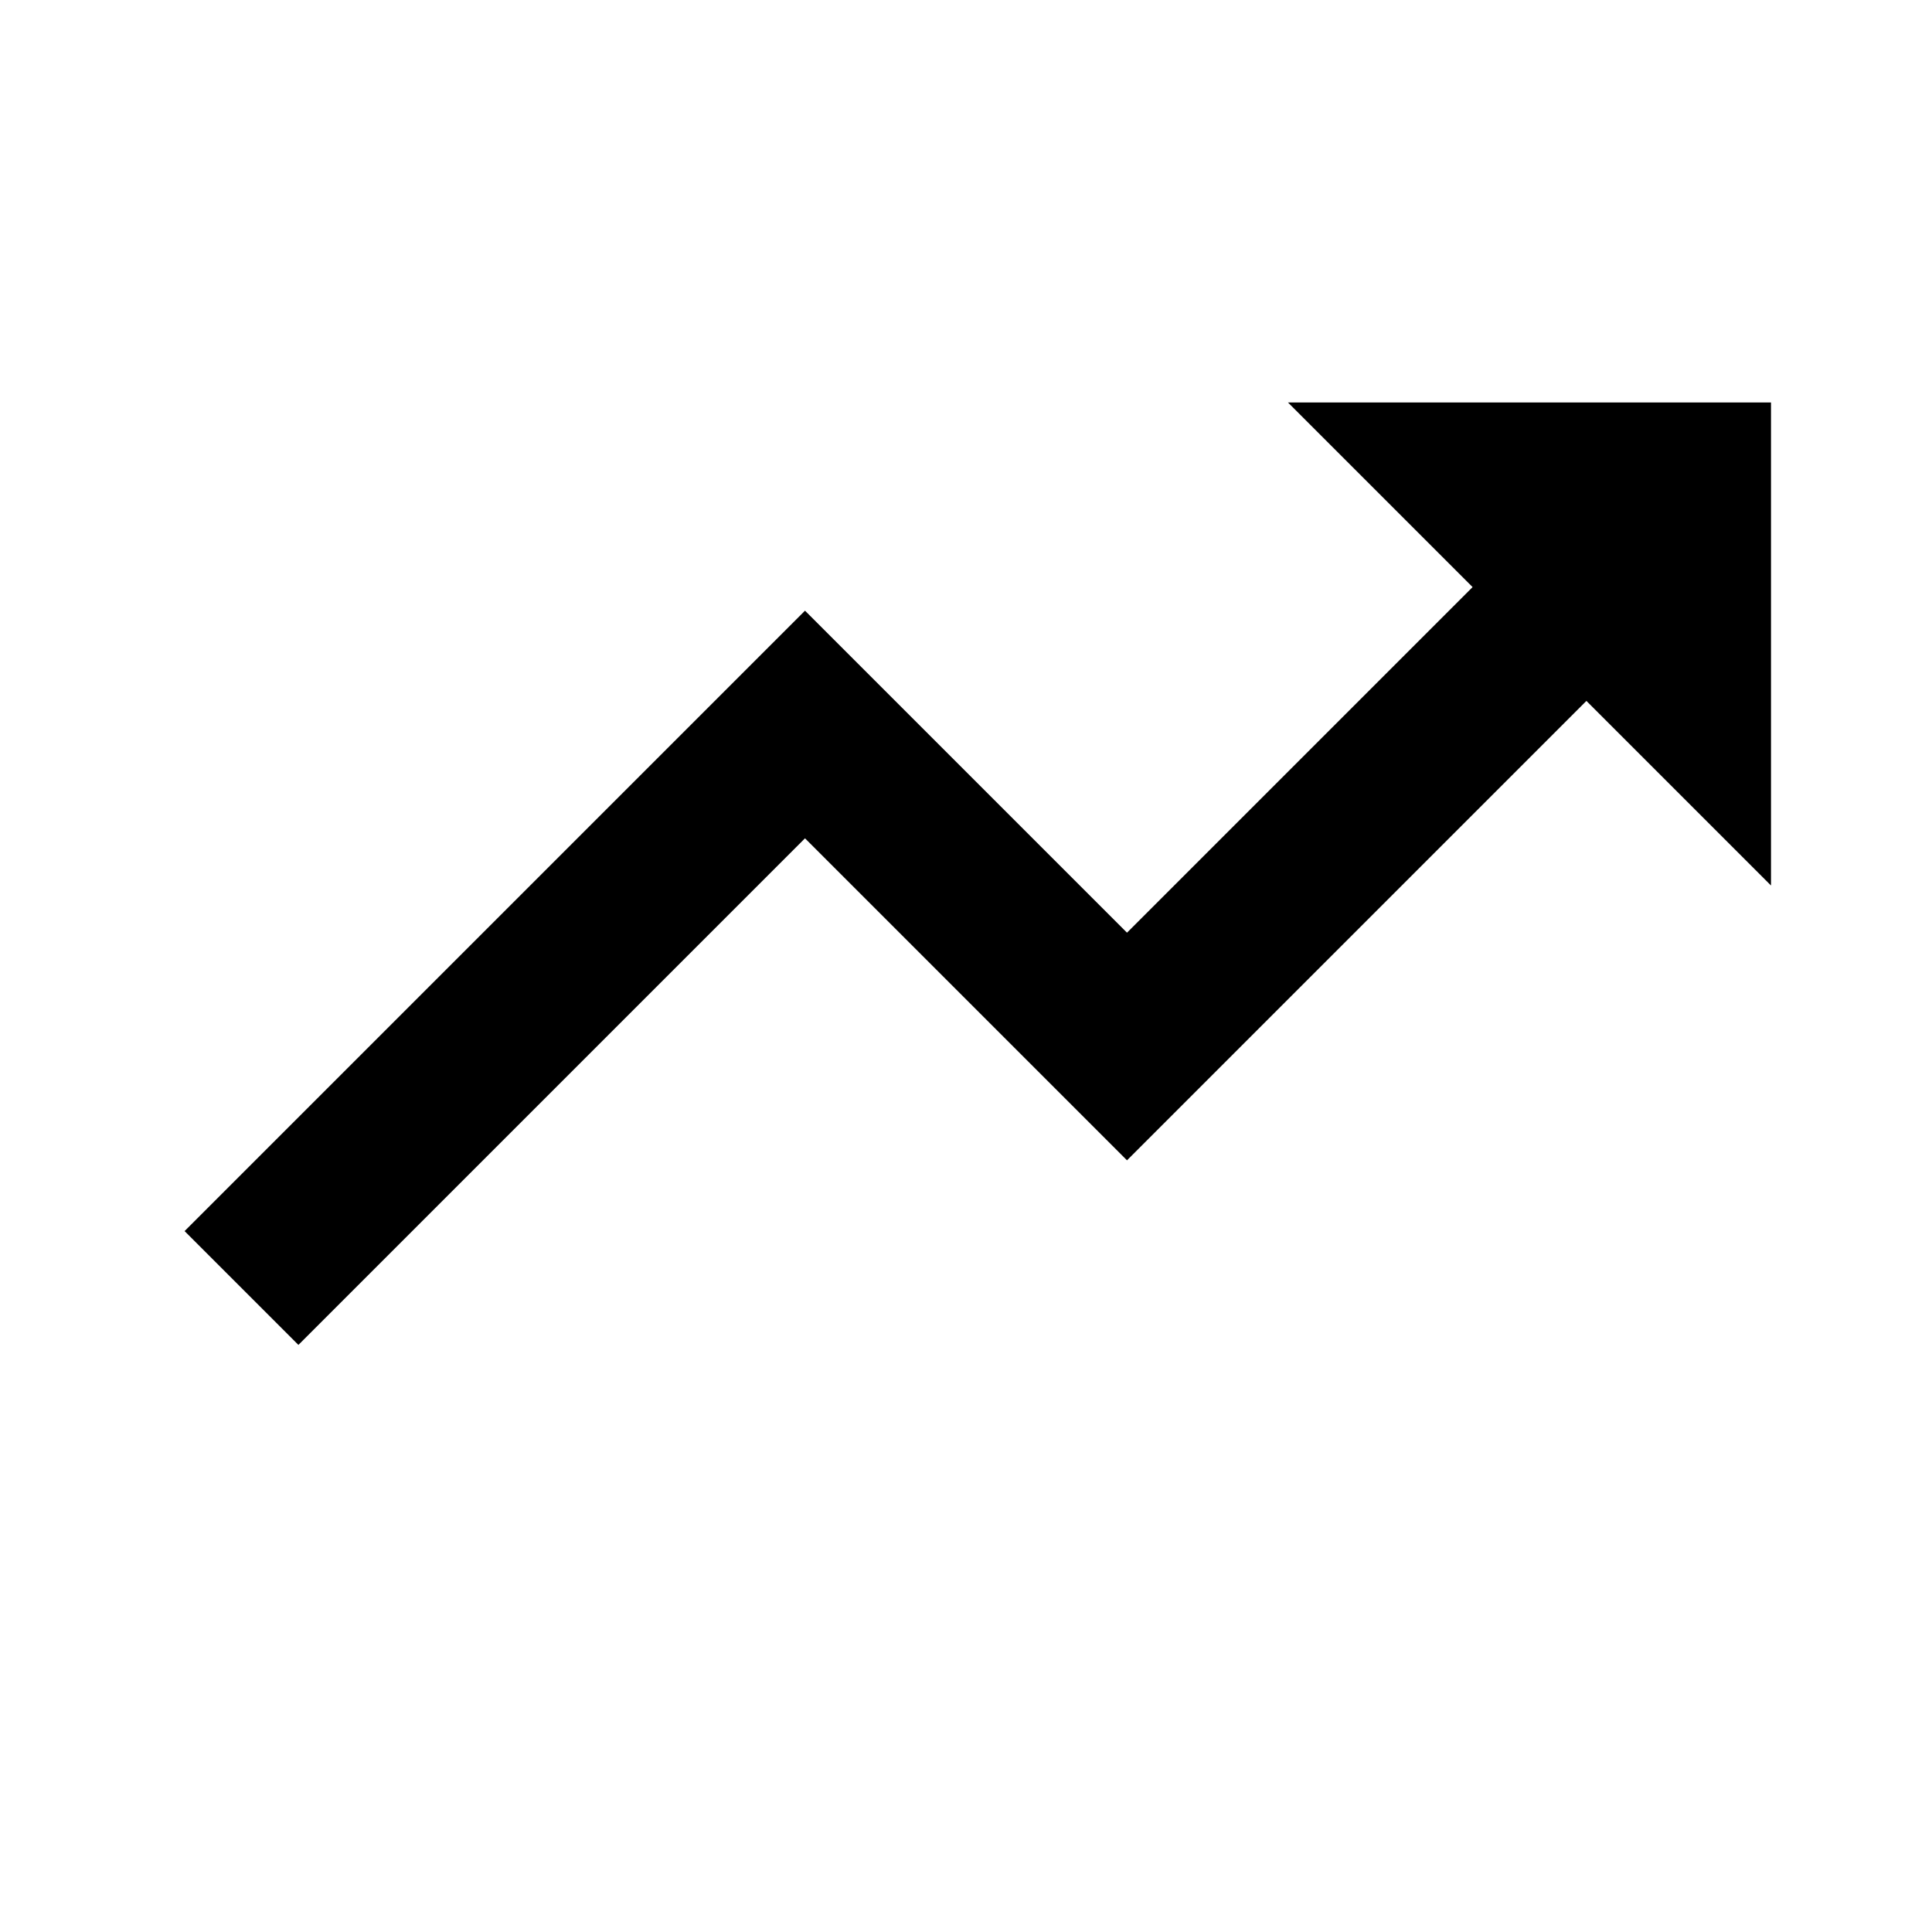
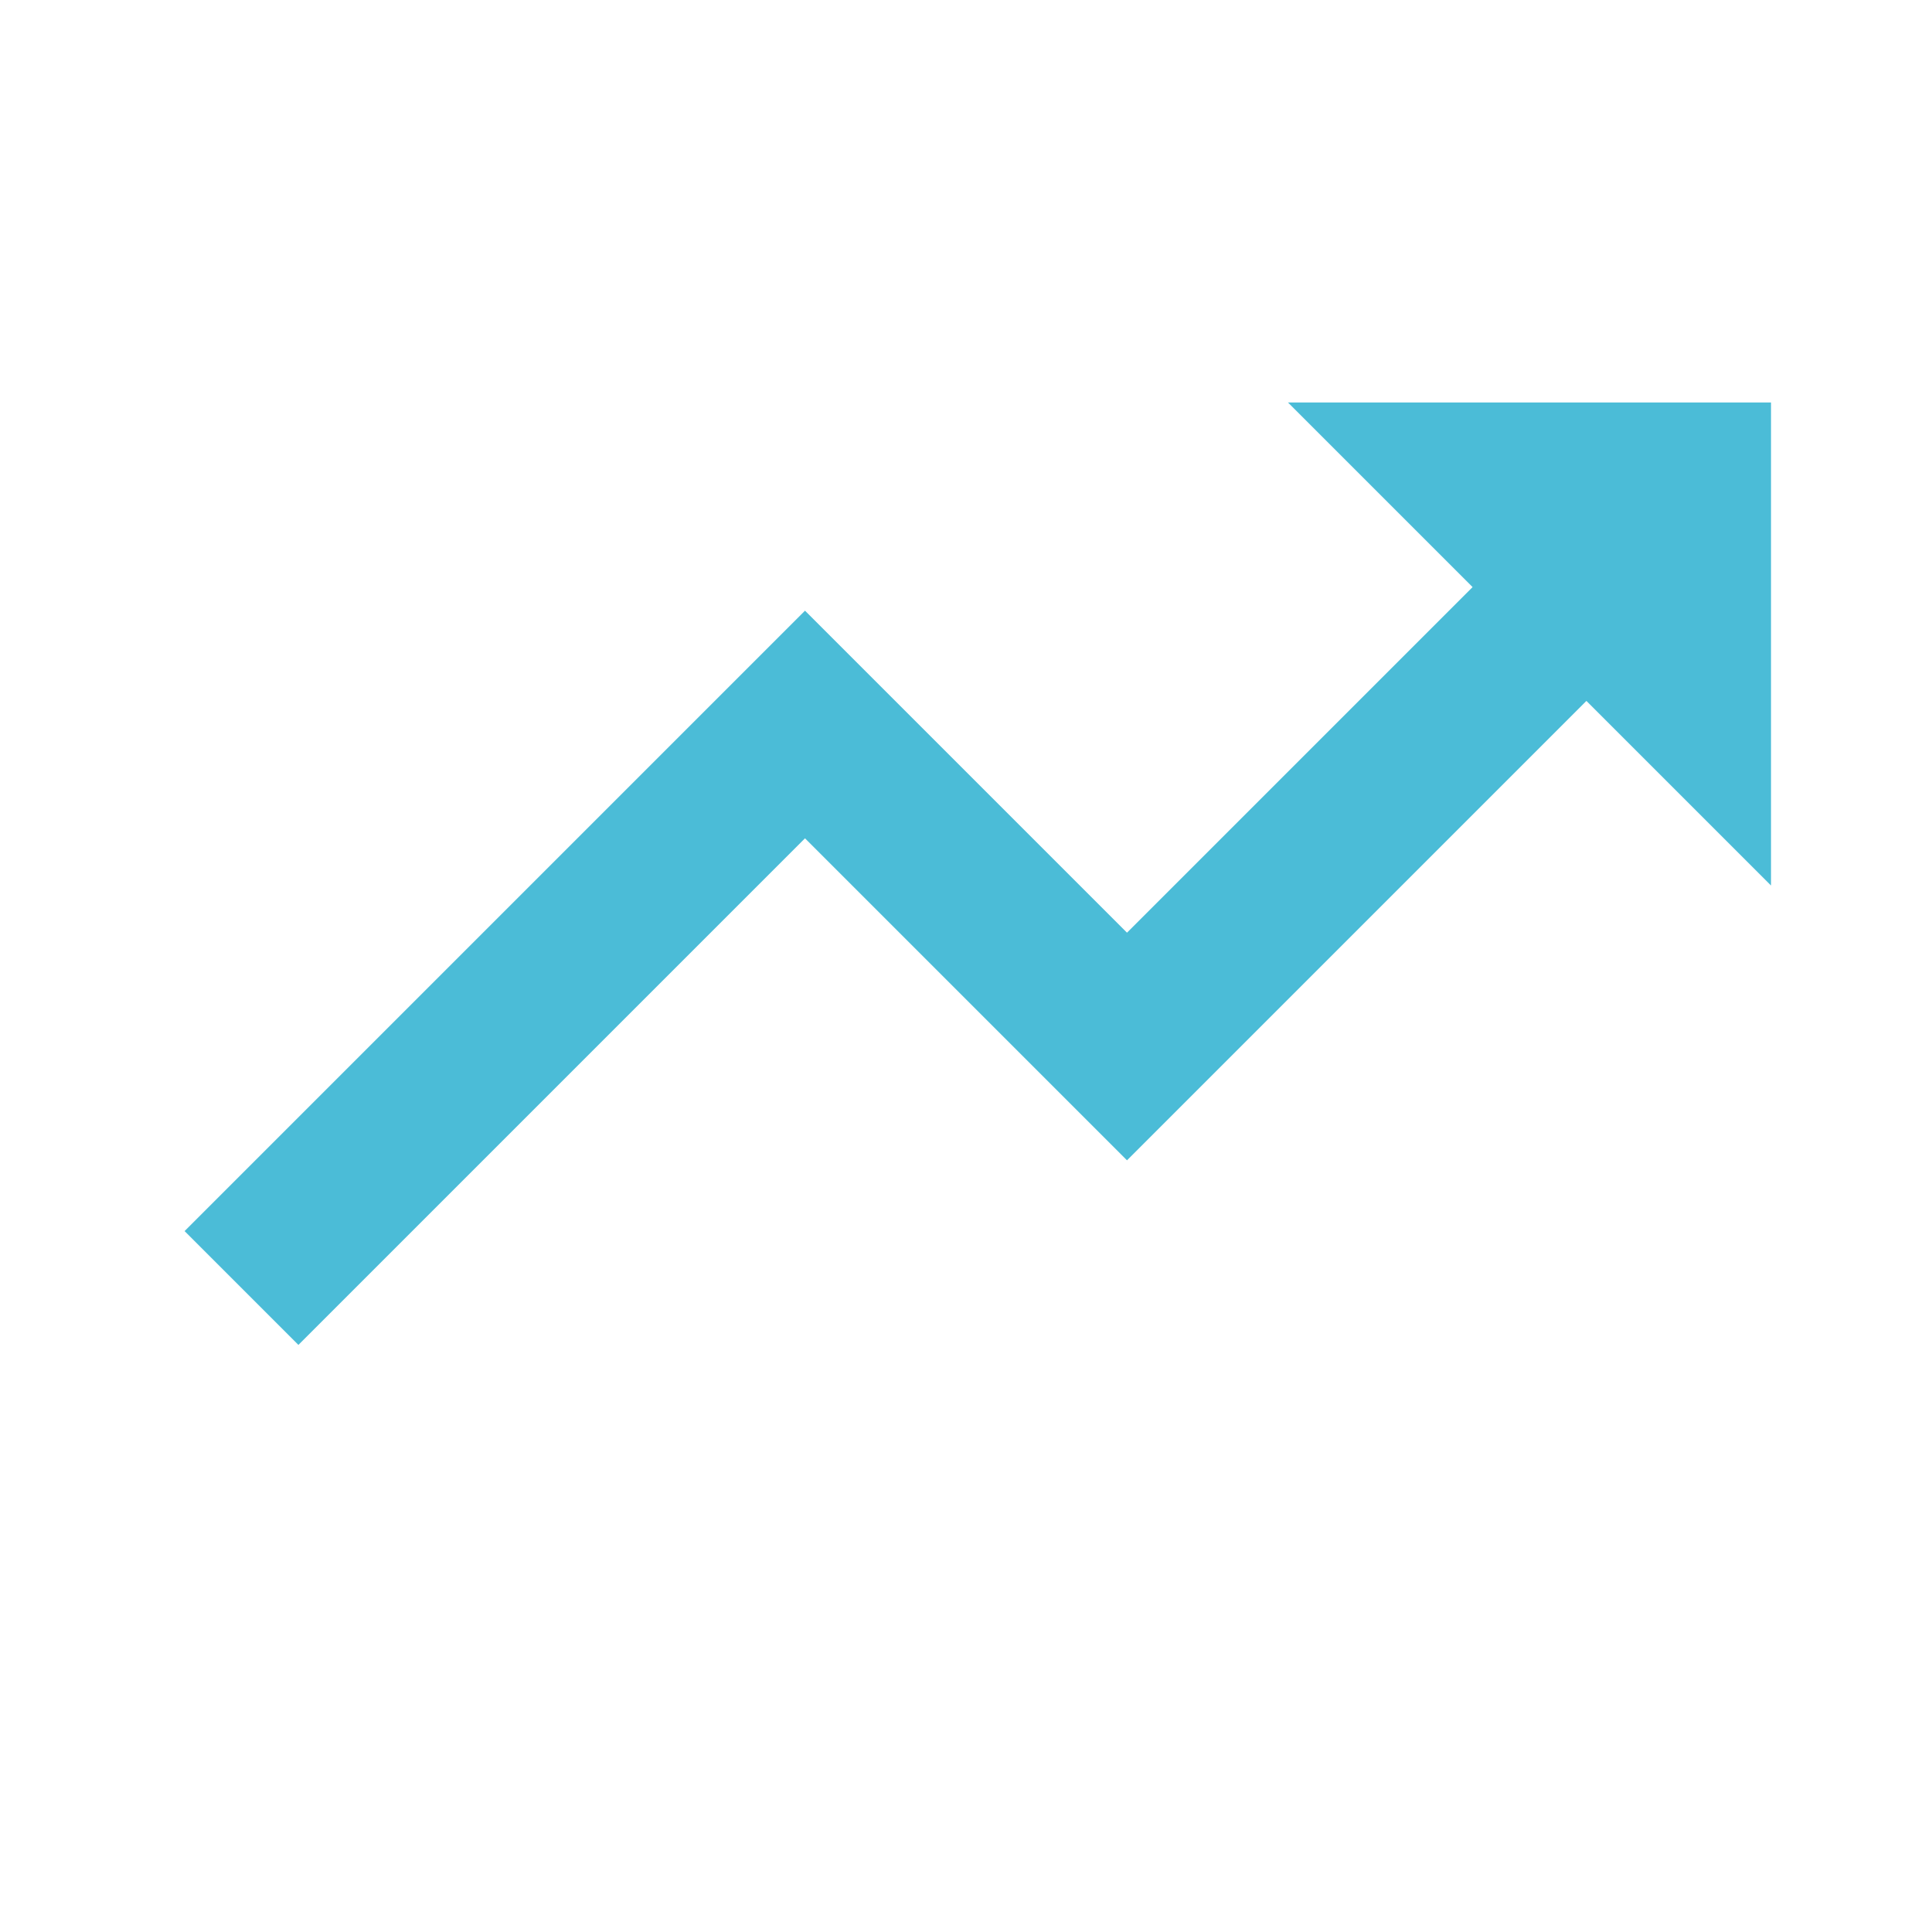
- <svg xmlns="http://www.w3.org/2000/svg" width="24" height="24" viewBox="0 0 24 24" style="fill: rgba(0, 0, 0, 1);transform: ;msFilter:;">
+ <svg xmlns="http://www.w3.org/2000/svg" width="24" height="24" viewBox="0 0 24 24" style="fill: #4bbcd7;transform: ;msFilter:;">
  <path d="m10 10.414 4 4 5.707-5.707L22 11V5h-6l2.293 2.293L14 11.586l-4-4-7.707 7.707 1.414 1.414z" />
</svg>
